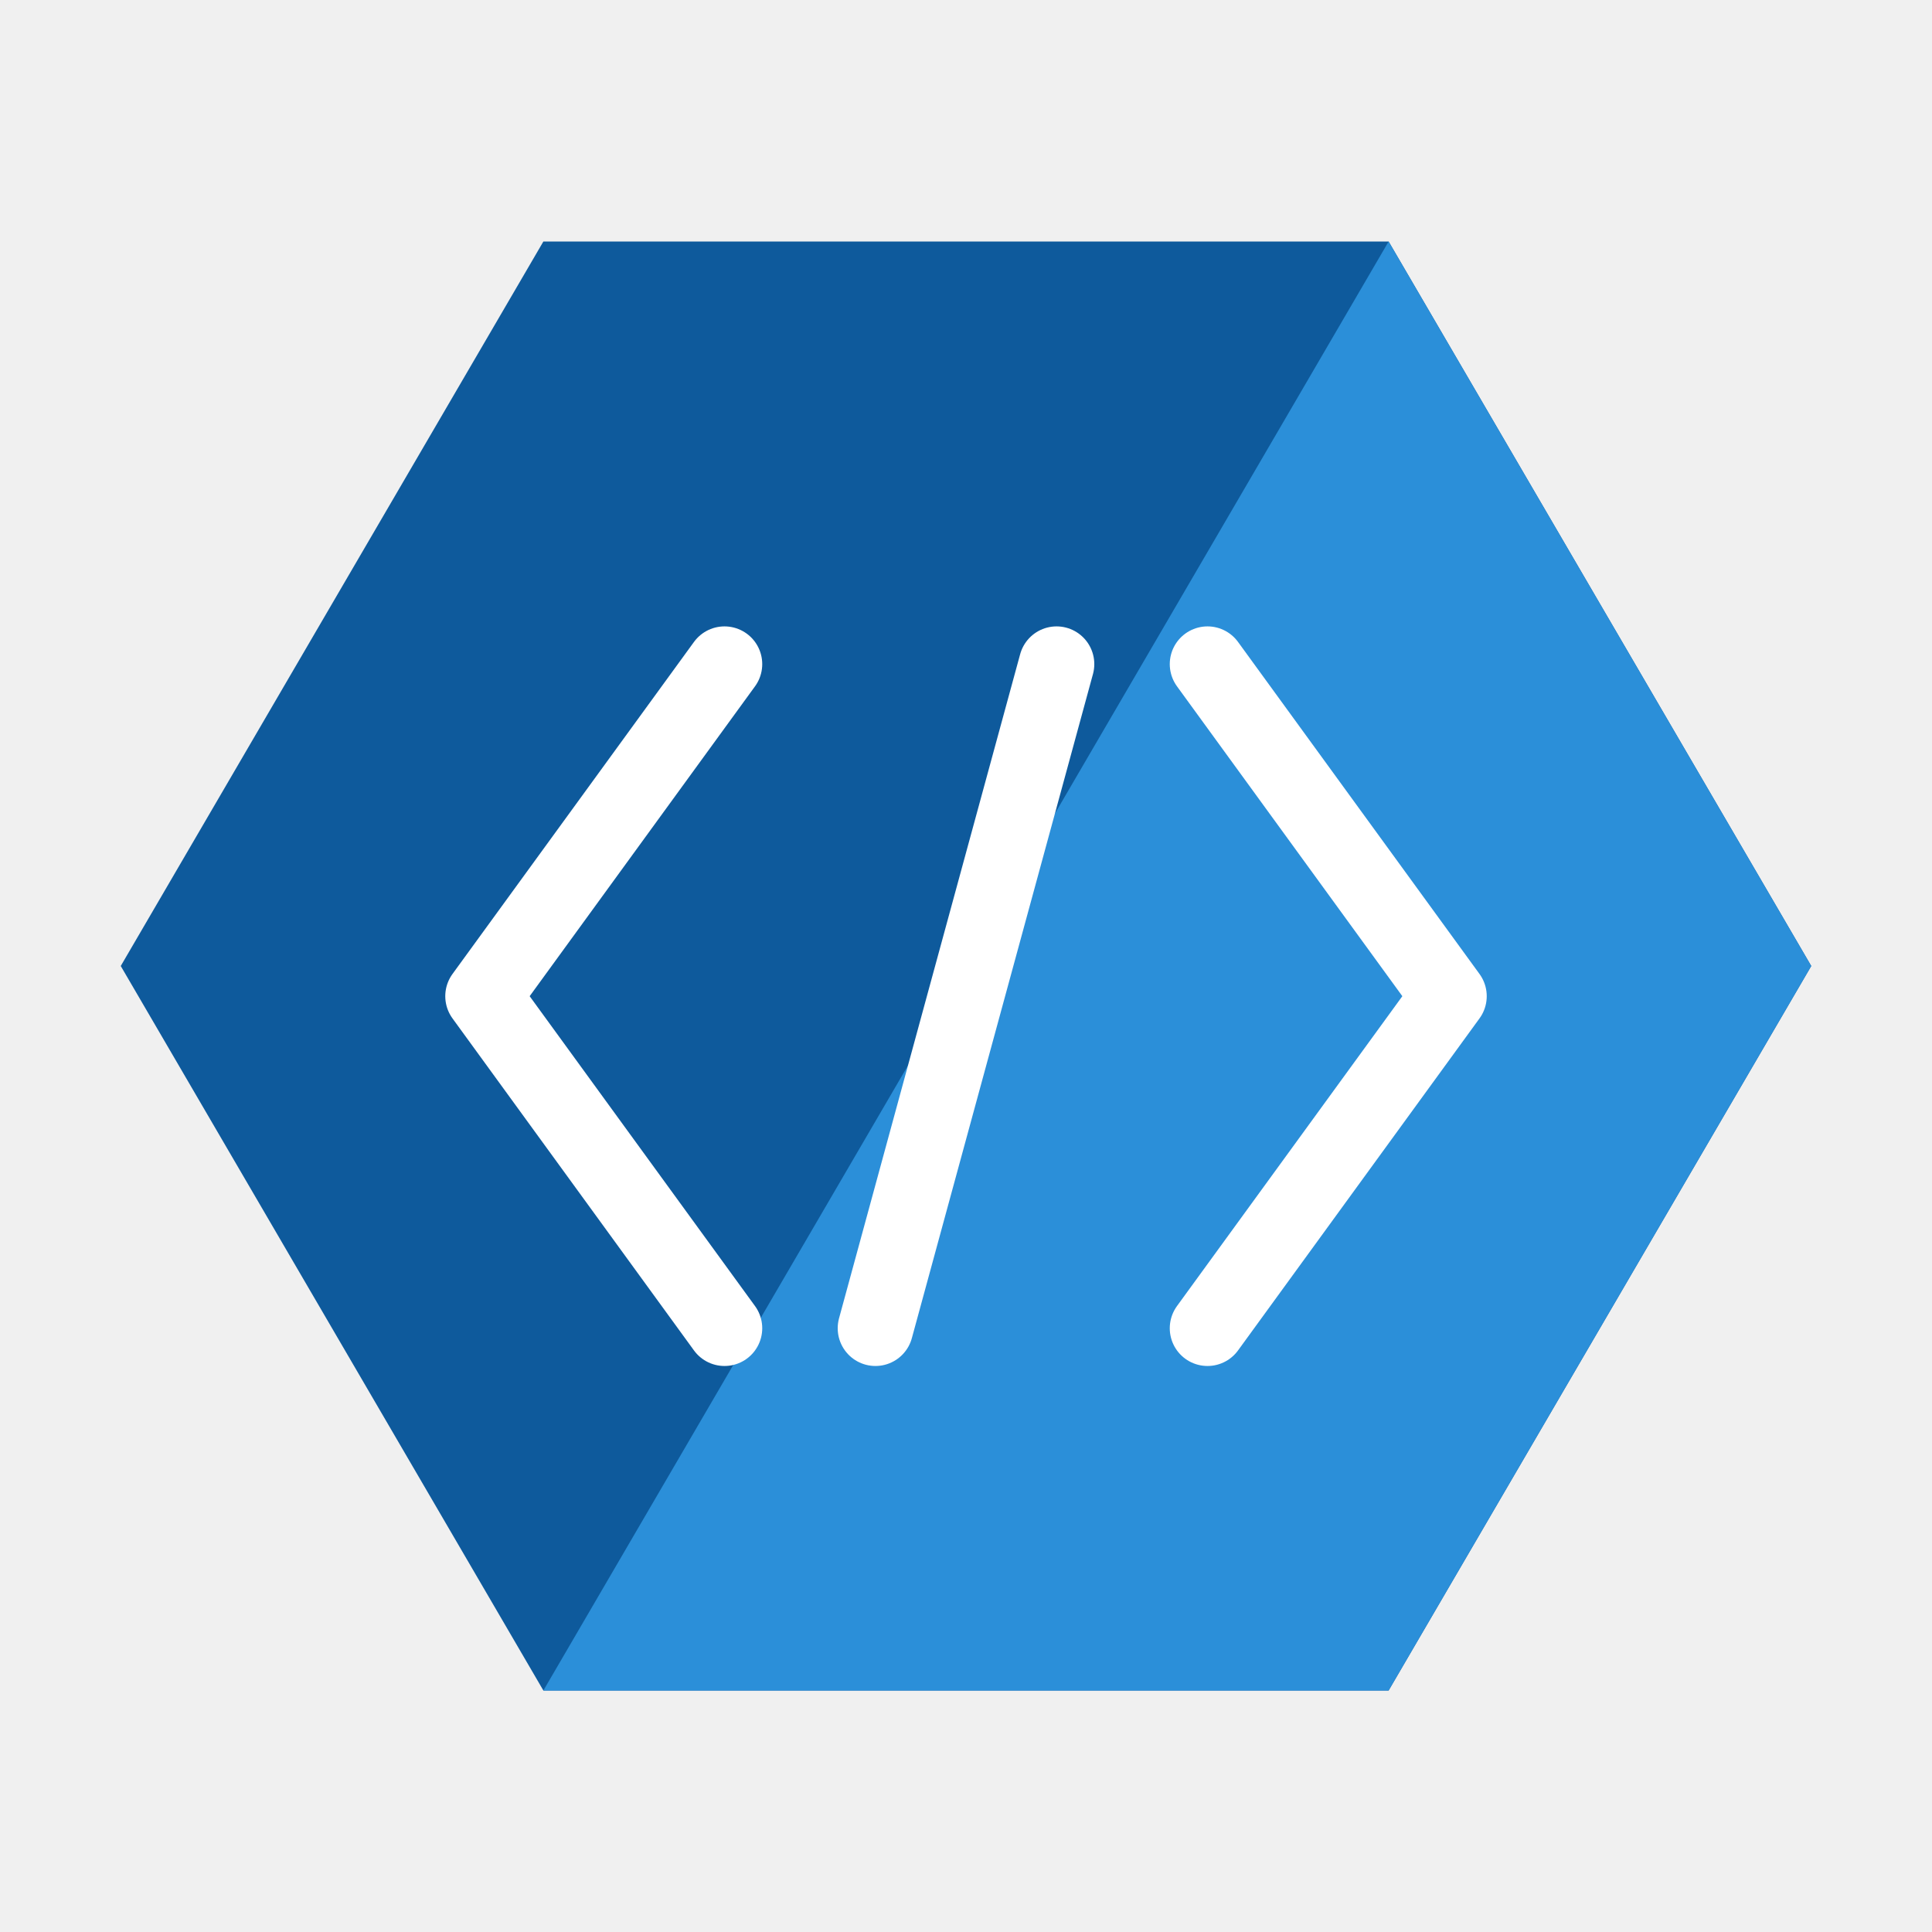
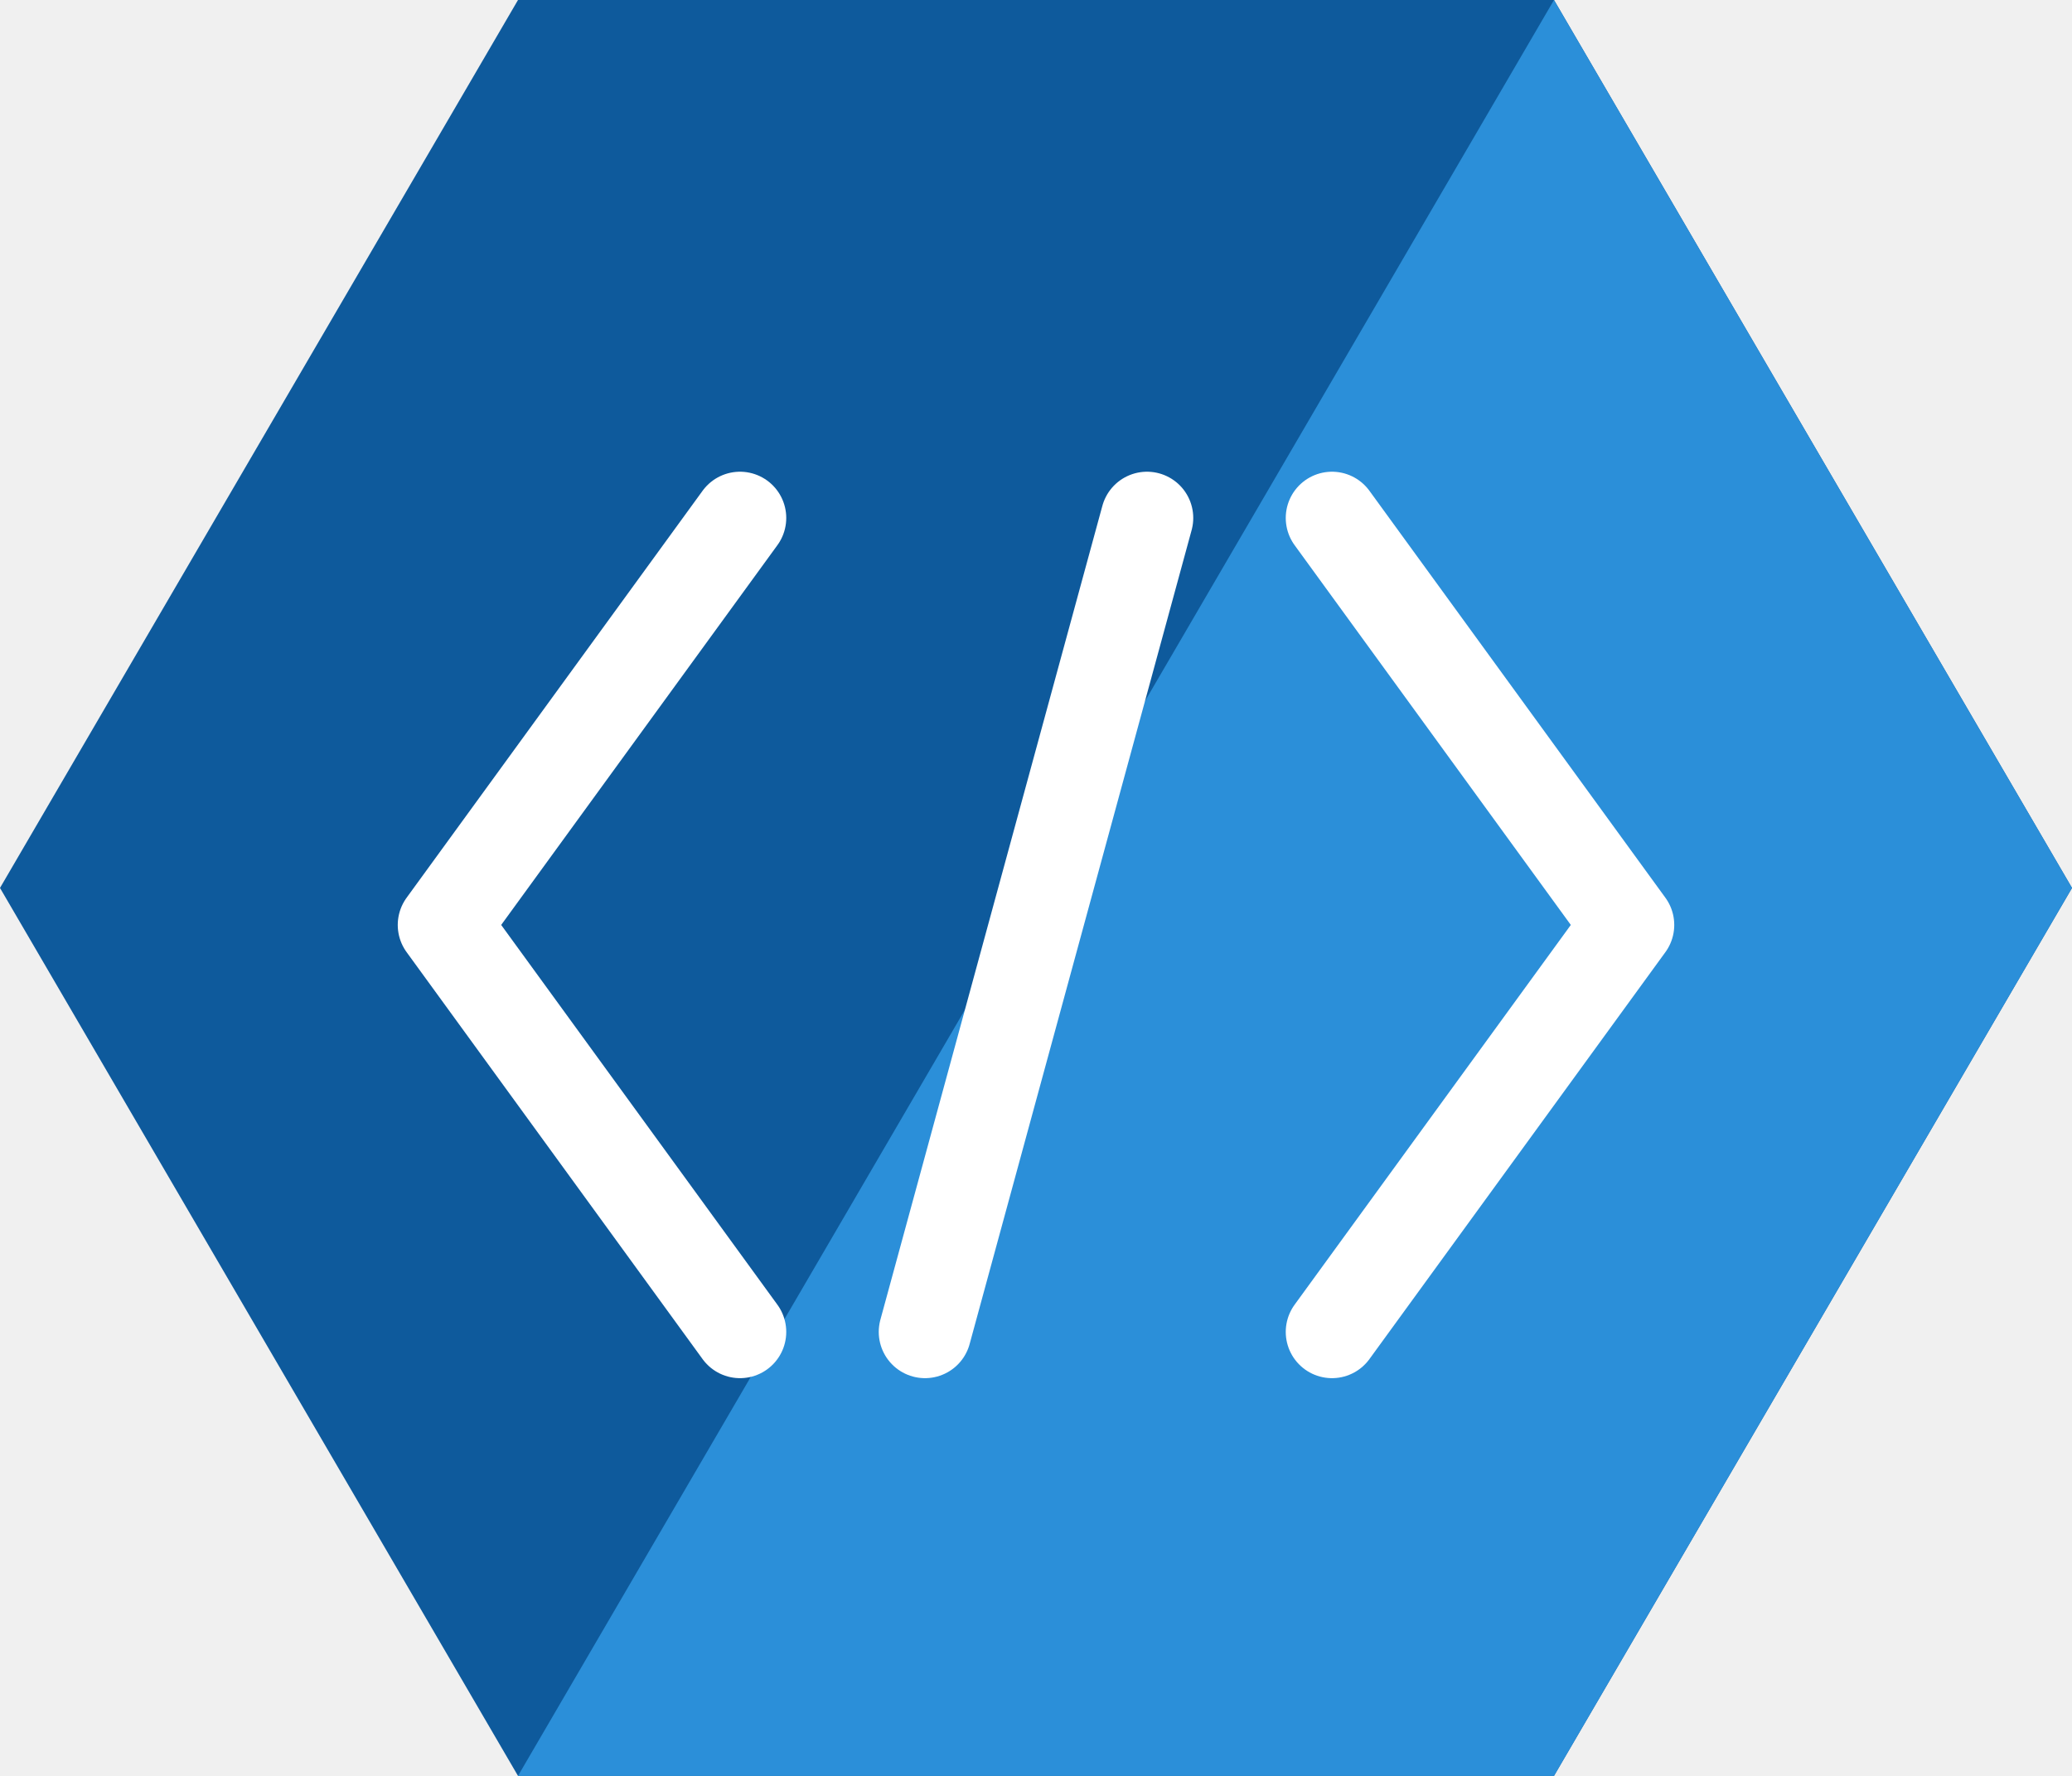
- <svg xmlns="http://www.w3.org/2000/svg" viewBox="0 0 64 64" width="64" height="64">
+ <svg xmlns="http://www.w3.org/2000/svg" viewBox="4 8 56 48" width="56" height="48">
  <path d="M 18 8 L 46 8 L 60 32 L 46 56 L 18 56 L 4 32 Z" fill="#0E5A9C" />
  <polygon points="46,8 60,32 46,56 18,56" fill="#2B8FD9" />
  <polyline points="24,22 16,33 24,44" stroke="#fff" stroke-width="2.5" stroke-linecap="round" stroke-linejoin="round" fill="none" />
  <polyline points="40,22 48,33 40,44" stroke="#fff" stroke-width="2.5" stroke-linecap="round" stroke-linejoin="round" fill="none" />
  <line x1="35" y1="22" x2="29" y2="44" stroke="#fff" stroke-width="2.5" stroke-linecap="round" />
</svg>
